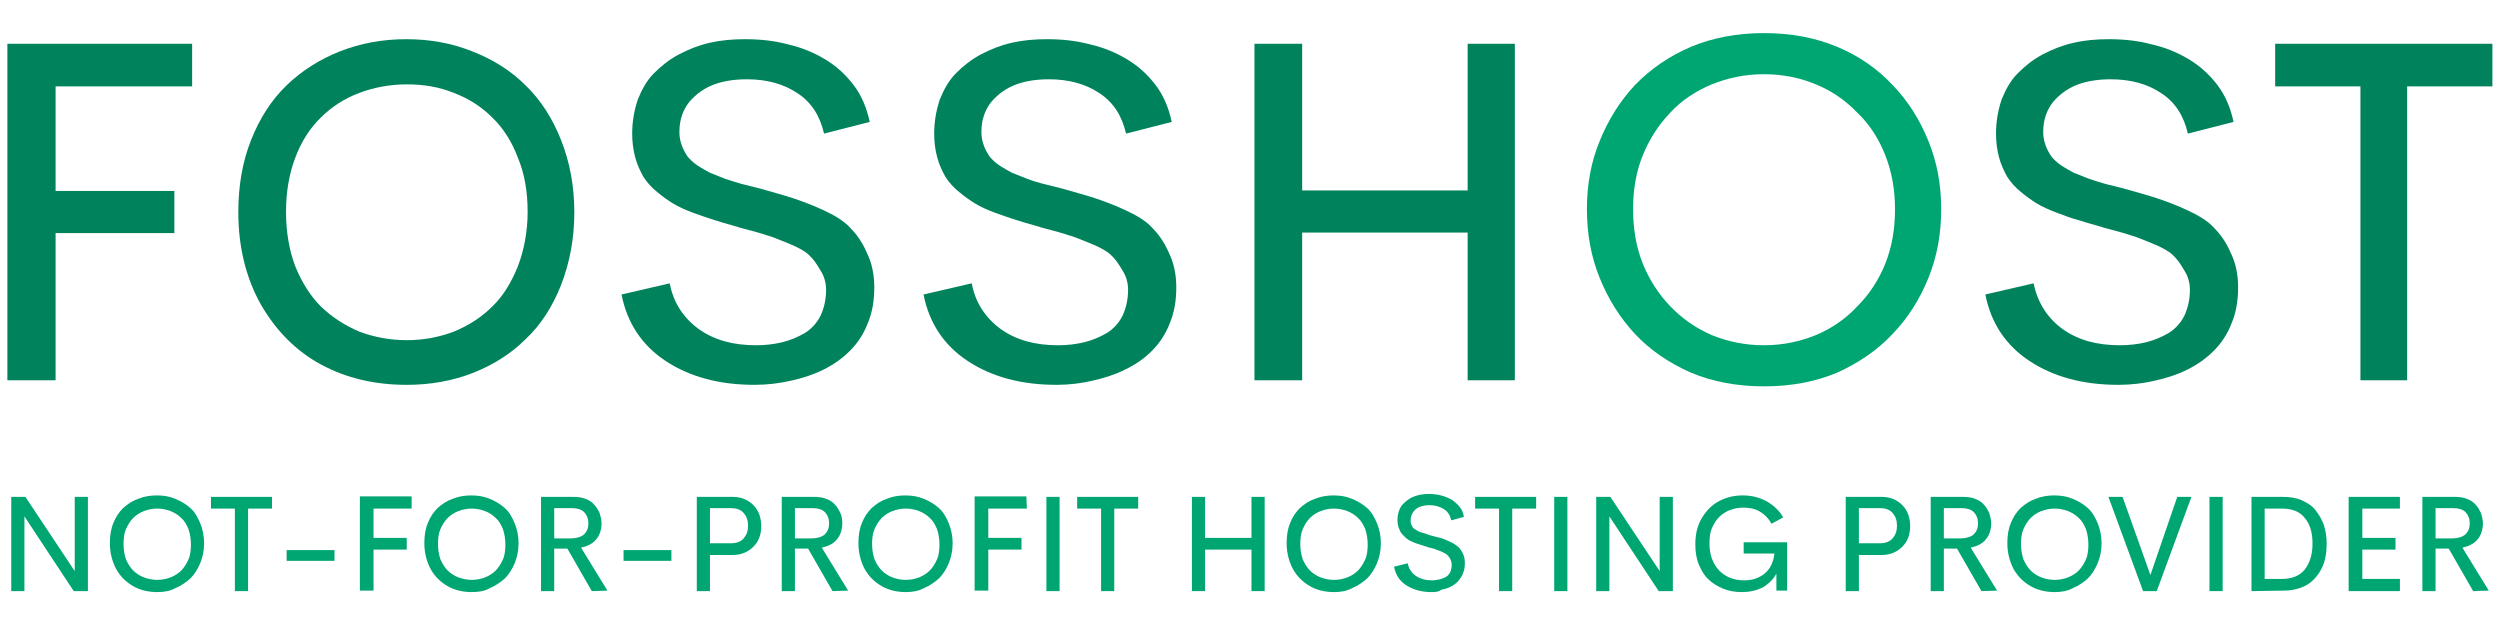
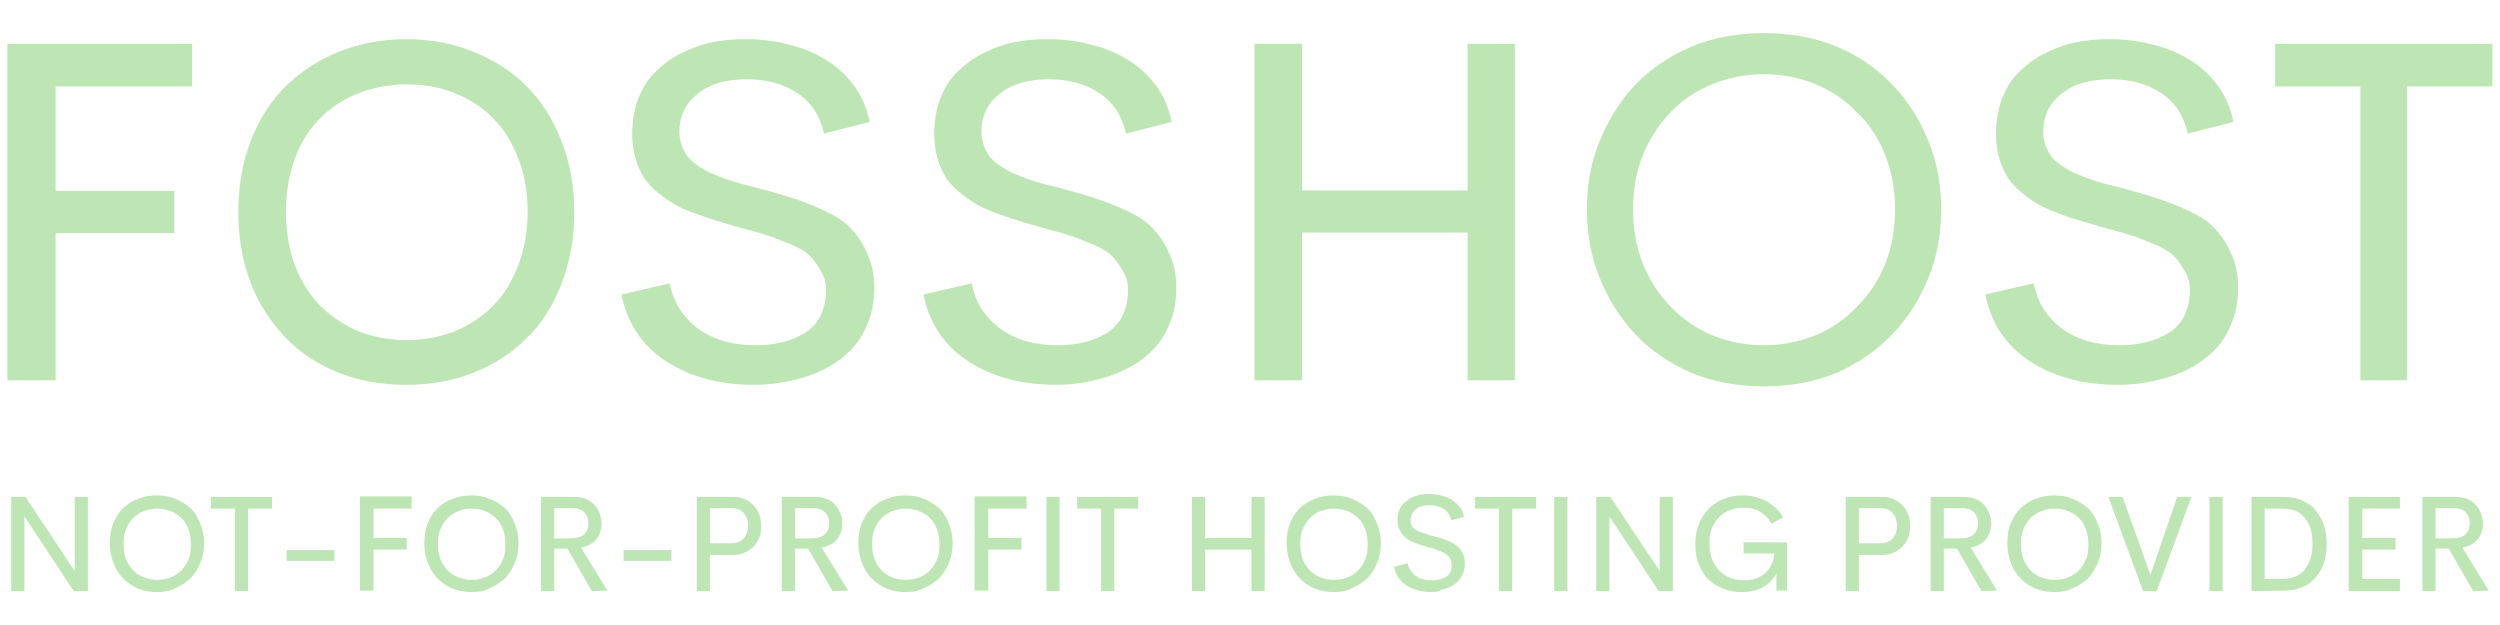
<svg xmlns="http://www.w3.org/2000/svg" version="1.1" id="svg8" x="0px" y="0px" viewBox="0 0 512 128" style="enable-background:new 0 0 512 128;" xml:space="preserve">
  <style type="text/css">
- 	.st0{fill:#00835C;}
- 	.st1{fill:#00A672;}
+ 	.st0{fill:#bee6b4;}
+ 	.st1{fill:#bee6b4;}
</style>
  <g id="layer1" transform="translate(-14.59773,-29.63979)">
    <g id="text835" transform="matrix(1.039487,0,0,1.039487,-17.46617,-1.626327)">
      <path id="path897" class="st0" d="M68.7,47.1H41.8v20.6h23.4V76H41.8V105h-9.5V38.7h36.4V47.1z" />
      <path id="path899" class="st0" d="M111,105.9c-6.3,0-11.9-1.3-16.9-4c-5-2.7-8.9-6.7-11.9-11.9c-2.9-5.2-4.4-11.3-4.4-18.1    c0-5.2,0.8-9.9,2.5-14.2c1.7-4.3,4-7.9,7-10.8c3-2.9,6.5-5.1,10.5-6.7c4.1-1.6,8.4-2.4,13.1-2.4c4.7,0,9,0.8,13,2.4    c4.1,1.6,7.6,3.8,10.5,6.7c3,2.9,5.3,6.5,7,10.8c1.7,4.3,2.6,9,2.6,14.2c0,5.2-0.9,9.9-2.6,14.3c-1.7,4.3-4,7.9-7,10.7    c-2.9,2.9-6.4,5.1-10.5,6.7C120,105.1,115.7,105.9,111,105.9L111,105.9z M111,97.1c3.3,0,6.4-0.6,9.3-1.7c2.9-1.2,5.4-2.8,7.5-4.9    c2.2-2.1,3.8-4.8,5.1-8c1.2-3.2,1.9-6.8,1.9-10.7c0-3.9-0.6-7.5-1.9-10.6c-1.2-3.2-2.9-5.9-5.1-8c-2.1-2.1-4.6-3.7-7.5-4.8    c-2.9-1.2-6-1.7-9.3-1.7c-3.3,0-6.5,0.6-9.4,1.7c-2.9,1.1-5.4,2.7-7.5,4.8c-2.2,2.1-3.9,4.8-5.1,8c-1.2,3.2-1.8,6.7-1.8,10.6    c0,3.9,0.6,7.5,1.8,10.7c1.3,3.2,3,5.9,5.1,8c2.2,2.1,4.7,3.7,7.5,4.9C104.5,96.5,107.7,97.1,111,97.1z" />
      <path id="path901" class="st0" d="M179.5,105.9c-7,0-12.8-1.6-17.5-4.7s-7.6-7.5-8.7-13.1l9.5-2.2c0.7,3.8,2.7,6.8,5.7,9    c3.1,2.2,6.8,3.2,11.3,3.2c1.8,0,3.6-0.2,5.2-0.6c1.6-0.4,3-1,4.4-1.8c1.3-0.8,2.4-2,3.1-3.4c0.7-1.5,1.1-3.2,1.1-5.1    c0-1.5-0.4-2.8-1.2-4c-0.7-1.2-1.4-2.2-2.2-2.9c-0.7-0.7-2.1-1.5-4.1-2.3c-2-0.8-3.4-1.4-4.3-1.6c-0.8-0.3-2.6-0.8-5.3-1.5    c-0.3-0.1-0.5-0.2-0.6-0.2c-1.8-0.5-3.2-0.9-4.4-1.3s-2.5-0.8-4.1-1.4c-1.6-0.6-2.9-1.2-3.9-1.8c-1-0.6-2.1-1.4-3.2-2.3    c-1.1-0.9-2-1.9-2.7-3c-0.6-1.1-1.2-2.3-1.6-3.8c-0.4-1.5-0.6-3-0.6-4.7c0-2.4,0.4-4.6,1.1-6.7c0.8-2,1.8-3.8,3.2-5.2    c1.4-1.4,3-2.7,4.9-3.7c1.9-1,3.9-1.8,6.1-2.3c2.2-0.5,4.5-0.7,6.9-0.7c3,0,5.8,0.3,8.4,1c2.7,0.6,5.1,1.6,7.3,2.9    c2.2,1.3,4.1,3,5.7,5.1c1.6,2.1,2.6,4.5,3.2,7.3l-9,2.3c-0.8-3.5-2.5-6.2-5.3-8c-2.7-1.8-6-2.7-9.9-2.7c-2.3,0-4.5,0.3-6.4,1    c-1.9,0.7-3.5,1.8-4.9,3.4c-1.3,1.6-2,3.6-2,6c0,1,0.2,1.9,0.5,2.7c0.3,0.8,0.7,1.5,1.1,2.1c0.5,0.6,1.1,1.2,2,1.8    c0.9,0.6,1.7,1,2.4,1.4c0.7,0.3,1.7,0.7,3,1.2c1.3,0.4,2.4,0.8,3.2,1c0.8,0.2,2,0.5,3.6,0.9c2.8,0.8,5,1.4,6.5,1.9    c1.5,0.5,3.5,1.2,5.9,2.3c2.4,1.1,4.2,2.2,5.4,3.5c1.2,1.2,2.4,2.8,3.3,4.9c1,2,1.5,4.3,1.5,6.9c0,2.6-0.4,5-1.3,7.1    c-0.8,2.1-2,3.9-3.5,5.4c-1.5,1.5-3.2,2.7-5.2,3.7c-2,1-4.2,1.7-6.5,2.2C184.4,105.6,182,105.9,179.5,105.9L179.5,105.9z" />
      <path id="path903" class="st0" d="M239,105.9c-7,0-12.8-1.6-17.5-4.7s-7.6-7.5-8.7-13.1l9.5-2.2c0.7,3.8,2.7,6.8,5.7,9    c3.1,2.2,6.8,3.2,11.3,3.2c1.8,0,3.6-0.2,5.2-0.6c1.6-0.4,3-1,4.4-1.8c1.3-0.8,2.4-2,3.1-3.4c0.7-1.5,1.1-3.2,1.1-5.1    c0-1.5-0.4-2.8-1.2-4c-0.7-1.2-1.4-2.2-2.2-2.9c-0.7-0.7-2.1-1.5-4.1-2.3c-2-0.8-3.4-1.4-4.3-1.6c-0.8-0.3-2.6-0.8-5.3-1.5    c-0.3-0.1-0.5-0.2-0.6-0.2c-1.8-0.5-3.2-0.9-4.4-1.3s-2.5-0.8-4.1-1.4c-1.6-0.6-2.9-1.2-3.9-1.8c-1-0.6-2.1-1.4-3.2-2.3    c-1.1-0.9-2-1.9-2.7-3c-0.6-1.1-1.2-2.3-1.6-3.8c-0.4-1.5-0.6-3-0.6-4.7c0-2.4,0.4-4.6,1.1-6.7c0.8-2,1.8-3.8,3.2-5.2    c1.4-1.4,3-2.7,4.9-3.7c1.9-1,3.9-1.8,6.1-2.3c2.2-0.5,4.5-0.7,6.9-0.7c3,0,5.8,0.3,8.4,1c2.7,0.6,5.1,1.6,7.3,2.9    c2.2,1.3,4.1,3,5.7,5.1c1.6,2.1,2.6,4.5,3.2,7.3l-9,2.3c-0.8-3.5-2.5-6.2-5.3-8c-2.7-1.8-6-2.7-9.9-2.7c-2.3,0-4.5,0.3-6.4,1    c-1.9,0.7-3.5,1.8-4.9,3.4c-1.3,1.6-2,3.6-2,6c0,1,0.2,1.9,0.5,2.7c0.3,0.8,0.7,1.5,1.1,2.1c0.5,0.6,1.1,1.2,2,1.8    c0.9,0.6,1.7,1,2.4,1.4c0.7,0.3,1.7,0.7,3,1.2s2.4,0.8,3.2,1c0.8,0.2,2,0.5,3.6,0.9c2.8,0.8,5,1.4,6.5,1.9    c1.5,0.5,3.5,1.2,5.9,2.3c2.4,1.1,4.2,2.2,5.4,3.5c1.2,1.2,2.4,2.8,3.3,4.9c1,2,1.5,4.3,1.5,6.9c0,2.6-0.4,5-1.3,7.1    c-0.8,2.1-2,3.9-3.5,5.4c-1.5,1.5-3.2,2.7-5.3,3.7c-2,1-4.2,1.7-6.5,2.2C243.9,105.6,241.5,105.9,239,105.9L239,105.9z" />
      <path id="path905" class="st0" d="M320,38.7h9.3V105H320V75.9h-32.6V105H278V38.7h9.4v28.9H320V38.7z" />
      <path id="path907" class="st1" d="M378.4,106.2c-5.3,0-10.1-0.9-14.4-2.7c-4.3-1.9-8-4.4-11-7.6c-3-3.2-5.3-6.9-7-11.1    s-2.5-8.7-2.5-13.5s0.8-9.3,2.5-13.4c1.7-4.2,4-7.9,7-11.1c3.1-3.2,6.8-5.7,11-7.5c4.3-1.8,9.1-2.7,14.4-2.7    c5.3,0,10.1,0.9,14.4,2.7c4.3,1.8,7.9,4.3,10.9,7.5c3.1,3.2,5.4,6.9,7.1,11.1c1.7,4.2,2.5,8.6,2.5,13.4s-0.8,9.3-2.5,13.5    c-1.7,4.2-4,7.9-7.1,11.1c-3,3.2-6.7,5.7-10.9,7.6C388.5,105.3,383.7,106.2,378.4,106.2L378.4,106.2z M378.4,98.1    c3.6,0,7-0.7,10.2-2c3.1-1.3,5.9-3.2,8.2-5.7c2.4-2.4,4.2-5.2,5.5-8.4c1.3-3.3,1.9-6.8,1.9-10.7c0-3.8-0.6-7.3-1.9-10.6    c-1.3-3.3-3.1-6.1-5.5-8.4c-2.3-2.4-5-4.3-8.2-5.6c-3.1-1.3-6.5-2-10.2-2c-3.7,0-7.1,0.7-10.3,2c-3.1,1.3-5.9,3.1-8.2,5.6    c-2.3,2.4-4.1,5.2-5.4,8.4c-1.3,3.2-1.9,6.7-1.9,10.6s0.6,7.4,1.9,10.7c1.3,3.2,3.1,6,5.4,8.4c2.3,2.4,5,4.3,8.2,5.7    C371.3,97.4,374.7,98.1,378.4,98.1z" />
      <path id="path909" class="st0" d="M448.2,105.9c-7,0-12.8-1.6-17.5-4.7s-7.6-7.5-8.7-13.1l9.5-2.2c0.8,3.8,2.7,6.8,5.7,9    c3.1,2.2,6.8,3.2,11.3,3.2c1.8,0,3.6-0.2,5.2-0.6c1.6-0.4,3-1,4.4-1.8c1.3-0.8,2.4-2,3.1-3.4c0.7-1.5,1.1-3.2,1.1-5.1    c0-1.5-0.4-2.8-1.2-4c-0.7-1.2-1.4-2.2-2.2-2.9c-0.7-0.7-2.1-1.5-4.1-2.3c-2-0.8-3.4-1.4-4.3-1.6c-0.8-0.3-2.6-0.8-5.3-1.5    c-0.3-0.1-0.5-0.2-0.6-0.2c-1.8-0.5-3.2-0.9-4.4-1.3c-1.2-0.3-2.5-0.8-4.1-1.4c-1.6-0.6-2.9-1.2-3.9-1.8c-1-0.6-2.1-1.4-3.2-2.3    c-1.1-0.9-2-1.9-2.7-3c-0.6-1.1-1.2-2.3-1.6-3.8c-0.4-1.5-0.6-3-0.6-4.7c0-2.4,0.4-4.6,1.1-6.7c0.8-2,1.8-3.8,3.2-5.2    c1.4-1.4,3-2.7,4.9-3.7c1.9-1,3.9-1.8,6.1-2.3c2.2-0.5,4.5-0.7,6.9-0.7c3,0,5.8,0.3,8.4,1c2.7,0.6,5.1,1.6,7.3,2.9    c2.2,1.3,4.1,3,5.7,5.1c1.6,2.1,2.6,4.5,3.2,7.3l-9,2.3c-0.8-3.5-2.5-6.2-5.3-8c-2.7-1.8-6-2.7-9.9-2.7c-2.3,0-4.5,0.3-6.4,1    c-1.9,0.7-3.5,1.8-4.9,3.4c-1.3,1.6-2,3.6-2,6c0,1,0.2,1.9,0.5,2.7c0.3,0.8,0.7,1.5,1.1,2.1c0.5,0.6,1.1,1.2,2,1.8    c0.9,0.6,1.7,1,2.4,1.4c0.7,0.3,1.7,0.7,3,1.2c1.3,0.4,2.4,0.8,3.2,1c0.8,0.2,2,0.5,3.6,0.9c2.8,0.8,5,1.4,6.5,1.9    c1.5,0.5,3.5,1.2,5.9,2.3c2.4,1.1,4.2,2.2,5.4,3.5c1.2,1.2,2.4,2.8,3.3,4.9c1,2,1.5,4.3,1.5,6.9c0,2.6-0.4,5-1.3,7.1    c-0.8,2.1-2,3.9-3.5,5.4c-1.5,1.5-3.2,2.7-5.2,3.7c-2,1-4.2,1.7-6.5,2.2C453.2,105.6,450.7,105.9,448.2,105.9L448.2,105.9z" />
      <path id="path911" class="st0" d="M521.9,38.7v8.4h-16.8V105h-9.2V47.1h-16.8v-8.4H521.9z" />
    </g>
    <g id="text1181">
      <path id="path914" class="st1" d="M29.9,131.4h2.7v19.3h-2.9l-10.1-15.3v15.3h-2.7v-19.3h2.9l10.1,15.2V131.4z" />
      <path id="path916" class="st1" d="M46.8,150.9c-1.8,0-3.5-0.4-4.9-1.2c-1.4-0.8-2.6-1.9-3.5-3.5c-0.8-1.5-1.3-3.3-1.3-5.3    c0-1.5,0.2-2.9,0.7-4.1c0.5-1.3,1.2-2.3,2-3.1c0.9-0.8,1.9-1.5,3.1-1.9c1.2-0.5,2.5-0.7,3.8-0.7c1.4,0,2.6,0.2,3.8,0.7    c1.2,0.5,2.2,1.1,3.1,1.9c0.9,0.8,1.5,1.9,2,3.1c0.5,1.2,0.8,2.6,0.8,4.1c0,1.5-0.3,2.9-0.8,4.1c-0.5,1.2-1.2,2.3-2,3.1    c-0.9,0.8-1.9,1.5-3.1,2C49.4,150.7,48.2,150.9,46.8,150.9L46.8,150.9z M46.8,148.4c1,0,1.9-0.2,2.7-0.5c0.8-0.3,1.6-0.8,2.2-1.4    c0.6-0.6,1.1-1.4,1.5-2.3c0.4-0.9,0.5-2,0.5-3.1c0-1.1-0.2-2.2-0.5-3.1c-0.4-0.9-0.8-1.7-1.5-2.3c-0.6-0.6-1.4-1.1-2.2-1.4    c-0.8-0.3-1.7-0.5-2.7-0.5c-1,0-1.9,0.2-2.7,0.5c-0.8,0.3-1.6,0.8-2.2,1.4c-0.6,0.6-1.1,1.4-1.5,2.3c-0.4,0.9-0.5,2-0.5,3.1    c0,1.1,0.2,2.2,0.5,3.1c0.4,0.9,0.9,1.7,1.5,2.3c0.6,0.6,1.4,1.1,2.2,1.4C44.9,148.2,45.9,148.4,46.8,148.4z" />
      <path id="path918" class="st1" d="M70.3,131.4v2.4h-4.9v16.9h-2.7v-16.9h-4.9v-2.4H70.3z" />
      <path id="path920" class="st1" d="M73.3,144.5v-2.2h9.8v2.2H73.3z" />
      <path id="path922" class="st1" d="M98.9,133.8h-7.8v6h6.8v2.4h-6.8v8.4h-2.8v-19.3h10.6V133.8z" />
      <path id="path924" class="st1" d="M111.2,150.9c-1.8,0-3.5-0.4-4.9-1.2c-1.4-0.8-2.6-1.9-3.5-3.5c-0.8-1.5-1.3-3.3-1.3-5.3    c0-1.5,0.2-2.9,0.7-4.1c0.5-1.3,1.2-2.3,2-3.1c0.9-0.8,1.9-1.5,3.1-1.9c1.2-0.5,2.5-0.7,3.8-0.7c1.4,0,2.6,0.2,3.8,0.7    c1.2,0.5,2.2,1.1,3.1,1.9c0.9,0.8,1.5,1.9,2,3.1c0.5,1.2,0.8,2.6,0.8,4.1c0,1.5-0.3,2.9-0.8,4.1c-0.5,1.2-1.2,2.3-2,3.1    c-0.9,0.8-1.9,1.5-3.1,2C113.9,150.7,112.6,150.9,111.2,150.9L111.2,150.9z M111.2,148.4c1,0,1.9-0.2,2.7-0.5    c0.8-0.3,1.6-0.8,2.2-1.4c0.6-0.6,1.1-1.4,1.5-2.3c0.4-0.9,0.5-2,0.5-3.1c0-1.1-0.2-2.2-0.5-3.1c-0.4-0.9-0.8-1.7-1.5-2.3    c-0.6-0.6-1.4-1.1-2.2-1.4c-0.8-0.3-1.7-0.5-2.7-0.5c-1,0-1.9,0.2-2.7,0.5c-0.8,0.3-1.6,0.8-2.2,1.4c-0.6,0.6-1.1,1.4-1.5,2.3    c-0.4,0.9-0.5,2-0.5,3.1c0,1.1,0.2,2.2,0.5,3.1c0.4,0.9,0.9,1.7,1.5,2.3c0.6,0.6,1.4,1.1,2.2,1.4    C109.4,148.2,110.3,148.4,111.2,148.4z" />
      <path id="path926" class="st1" d="M135.8,150.7l-5-8.7h-2.7v8.7h-2.7v-19.3h6.5c1,0,1.9,0.1,2.6,0.4c0.8,0.3,1.4,0.7,1.8,1.2    c0.5,0.5,0.8,1.1,1.1,1.7c0.2,0.7,0.4,1.4,0.4,2.1c0,1.3-0.4,2.5-1.1,3.3c-0.7,0.9-1.8,1.4-3.1,1.7l5.4,8.8L135.8,150.7z     M128.1,133.7v6.2h3.4c1.2,0,2.1-0.3,2.7-0.8c0.6-0.6,0.9-1.3,0.9-2.3c0-0.9-0.3-1.7-0.9-2.3c-0.6-0.6-1.5-0.8-2.7-0.8H128.1z" />
      <path id="path928" class="st1" d="M142.3,144.5v-2.2h9.8v2.2H142.3z" />
      <path id="path930" class="st1" d="M164.7,131.4c1.7,0,3.1,0.6,4.2,1.7c1.1,1.1,1.6,2.6,1.6,4.3c0,1.7-0.5,3.1-1.6,4.2    c-1.1,1.1-2.5,1.7-4.2,1.7H160v7.4h-2.7v-19.3H164.7z M164.3,140.9c1.1,0,2-0.3,2.6-1c0.6-0.7,0.9-1.5,0.9-2.6    c0-1.1-0.3-1.9-0.9-2.6c-0.6-0.7-1.5-1-2.6-1H160v7.2H164.3z" />
      <path id="path932" class="st1" d="M185.1,150.7l-5-8.7h-2.7v8.7h-2.7v-19.3h6.5c1,0,1.9,0.1,2.6,0.4c0.8,0.3,1.4,0.7,1.8,1.2    c0.5,0.5,0.8,1.1,1.1,1.7s0.4,1.4,0.4,2.1c0,1.3-0.4,2.5-1.1,3.3c-0.7,0.9-1.8,1.4-3.1,1.7l5.4,8.8L185.1,150.7z M177.4,133.7v6.2    h3.4c1.2,0,2.1-0.3,2.7-0.8c0.6-0.6,0.9-1.3,0.9-2.3c0-0.9-0.3-1.7-0.9-2.3s-1.5-0.8-2.7-0.8H177.4z" />
      <path id="path934" class="st1" d="M200.1,150.9c-1.8,0-3.5-0.4-4.9-1.2c-1.4-0.8-2.6-1.9-3.5-3.5c-0.8-1.5-1.3-3.3-1.3-5.3    c0-1.5,0.2-2.9,0.7-4.1c0.5-1.3,1.2-2.3,2-3.1c0.9-0.8,1.9-1.5,3.1-1.9c1.2-0.5,2.5-0.7,3.8-0.7c1.4,0,2.6,0.2,3.8,0.7    c1.2,0.5,2.2,1.1,3.1,1.9c0.9,0.8,1.5,1.9,2,3.1c0.5,1.2,0.8,2.6,0.8,4.1c0,1.5-0.3,2.9-0.8,4.1c-0.5,1.2-1.2,2.3-2,3.1    c-0.9,0.8-1.9,1.5-3.1,2C202.7,150.7,201.4,150.9,200.1,150.9L200.1,150.9z M200.1,148.4c1,0,1.9-0.2,2.7-0.5    c0.8-0.3,1.6-0.8,2.2-1.4c0.6-0.6,1.1-1.4,1.5-2.3c0.4-0.9,0.5-2,0.5-3.1c0-1.1-0.2-2.2-0.5-3.1c-0.4-0.9-0.8-1.7-1.5-2.3    c-0.6-0.6-1.4-1.1-2.2-1.4c-0.8-0.3-1.7-0.5-2.7-0.5c-1,0-1.9,0.2-2.7,0.5c-0.8,0.3-1.6,0.8-2.2,1.4c-0.6,0.6-1.1,1.4-1.5,2.3    c-0.4,0.9-0.5,2-0.5,3.1c0,1.1,0.2,2.2,0.5,3.1c0.4,0.9,0.9,1.7,1.5,2.3c0.6,0.6,1.4,1.1,2.2,1.4    C198.2,148.2,199.1,148.4,200.1,148.4L200.1,148.4z" />
      <path id="path936" class="st1" d="M224.9,133.8H217v6h6.8v2.4H217v8.4h-2.8v-19.3h10.6L224.9,133.8z" />
      <path id="path938" class="st1" d="M228.9,150.7v-19.3h2.7v19.3H228.9z" />
      <path id="path940" class="st1" d="M247.7,131.4v2.4h-4.9v16.9h-2.7v-16.9h-4.9v-2.4H247.7z" />
      <path id="path942" class="st1" d="M270.9,131.4h2.7v19.3h-2.7v-8.5h-9.5v8.5h-2.7v-19.3h2.7v8.4h9.5V131.4z" />
      <path id="path944" class="st1" d="M287.8,150.9c-1.8,0-3.5-0.4-4.9-1.2c-1.4-0.8-2.6-1.9-3.5-3.5c-0.8-1.5-1.3-3.3-1.3-5.3    c0-1.5,0.2-2.9,0.7-4.1c0.5-1.3,1.2-2.3,2-3.1c0.9-0.8,1.9-1.5,3.1-1.9c1.2-0.5,2.5-0.7,3.8-0.7c1.4,0,2.6,0.2,3.8,0.7    c1.2,0.5,2.2,1.1,3.1,1.9c0.9,0.8,1.5,1.9,2,3.1c0.5,1.2,0.8,2.6,0.8,4.1c0,1.5-0.3,2.9-0.8,4.1c-0.5,1.2-1.2,2.3-2,3.1    c-0.9,0.8-1.9,1.5-3.1,2C290.4,150.7,289.2,150.9,287.8,150.9L287.8,150.9z M287.8,148.4c1,0,1.9-0.2,2.7-0.5    c0.8-0.3,1.6-0.8,2.2-1.4c0.6-0.6,1.1-1.4,1.5-2.3c0.4-0.9,0.5-2,0.5-3.1c0-1.1-0.2-2.2-0.5-3.1c-0.4-0.9-0.8-1.7-1.5-2.3    c-0.6-0.6-1.4-1.1-2.2-1.4c-0.8-0.3-1.7-0.5-2.7-0.5c-1,0-1.9,0.2-2.7,0.5c-0.8,0.3-1.6,0.8-2.2,1.4c-0.6,0.6-1.1,1.4-1.5,2.3    c-0.4,0.9-0.5,2-0.5,3.1c0,1.1,0.2,2.2,0.5,3.1c0.4,0.9,0.9,1.7,1.5,2.3c0.6,0.6,1.4,1.1,2.2,1.4    C285.9,148.2,286.8,148.4,287.8,148.4z" />
      <path id="path946" class="st1" d="M307.7,150.9c-2,0-3.7-0.5-5.1-1.4c-1.4-0.9-2.2-2.2-2.5-3.8l2.8-0.7c0.2,1.1,0.8,2,1.7,2.6    c0.9,0.6,2,0.9,3.3,0.9c0.5,0,1-0.1,1.5-0.2c0.5-0.1,0.9-0.3,1.3-0.5c0.4-0.2,0.7-0.6,0.9-1c0.2-0.4,0.3-0.9,0.3-1.5    c0-0.4-0.1-0.8-0.3-1.2c-0.2-0.4-0.4-0.6-0.6-0.8c-0.2-0.2-0.6-0.4-1.2-0.7c-0.6-0.2-1-0.4-1.3-0.5c-0.2-0.1-0.8-0.2-1.5-0.4    c-0.1,0-0.1,0-0.2-0.1c-0.5-0.1-0.9-0.3-1.3-0.4c-0.3-0.1-0.7-0.2-1.2-0.4c-0.5-0.2-0.8-0.4-1.1-0.5c-0.3-0.2-0.6-0.4-0.9-0.7    c-0.3-0.3-0.6-0.6-0.8-0.9c-0.2-0.3-0.3-0.7-0.5-1.1c-0.1-0.4-0.2-0.9-0.2-1.4c0-0.7,0.1-1.3,0.3-1.9c0.2-0.6,0.5-1.1,0.9-1.5    c0.4-0.4,0.9-0.8,1.4-1.1c0.5-0.3,1.1-0.5,1.8-0.7c0.6-0.1,1.3-0.2,2-0.2c0.9,0,1.7,0.1,2.5,0.3c0.8,0.2,1.5,0.5,2.1,0.8    c0.6,0.4,1.2,0.9,1.7,1.5c0.5,0.6,0.8,1.3,0.9,2.1l-2.6,0.7c-0.2-1-0.7-1.8-1.5-2.3c-0.8-0.5-1.8-0.8-2.9-0.8    c-0.7,0-1.3,0.1-1.9,0.3c-0.6,0.2-1,0.5-1.4,1c-0.4,0.5-0.6,1.1-0.6,1.8c0,0.3,0,0.5,0.1,0.8c0.1,0.2,0.2,0.4,0.3,0.6    c0.1,0.2,0.3,0.3,0.6,0.5c0.3,0.2,0.5,0.3,0.7,0.4c0.2,0.1,0.5,0.2,0.9,0.3c0.4,0.1,0.7,0.2,0.9,0.3c0.2,0.1,0.6,0.2,1,0.3    c0.8,0.2,1.5,0.4,1.9,0.5c0.4,0.1,1,0.4,1.7,0.7c0.7,0.3,1.2,0.7,1.6,1c0.4,0.4,0.7,0.8,1,1.4c0.3,0.6,0.4,1.3,0.4,2    c0,0.8-0.1,1.4-0.4,2.1c-0.2,0.6-0.6,1.1-1,1.6c-0.4,0.4-0.9,0.8-1.5,1.1c-0.6,0.3-1.2,0.5-1.9,0.6    C309.2,150.9,308.5,150.9,307.7,150.9L307.7,150.9z" />
      <path id="path948" class="st1" d="M329.2,131.4v2.4h-4.9v16.9h-2.7v-16.9h-4.9v-2.4H329.2z" />
      <path id="path950" class="st1" d="M332.9,150.7v-19.3h2.7v19.3H332.9z" />
      <path id="path952" class="st1" d="M354.5,131.4h2.7v19.3h-2.9l-10.1-15.3v15.3h-2.7v-19.3h2.9l10.1,15.2V131.4z" />
      <path id="path954" class="st1" d="M371.3,150.9c-1.3,0-2.6-0.2-3.8-0.7c-1.2-0.5-2.2-1.1-3-1.9c-0.9-0.8-1.5-1.9-2-3.1    c-0.5-1.2-0.7-2.6-0.7-4.1c0-2,0.4-3.8,1.3-5.3c0.9-1.5,2-2.7,3.5-3.5c1.5-0.8,3.1-1.2,4.9-1.2c1.8,0,3.4,0.4,4.9,1.2    c1.4,0.8,2.6,1.9,3.4,3.3l-2.4,1.3c-0.6-1.1-1.4-1.9-2.4-2.5c-1-0.6-2.2-0.8-3.4-0.8c-1,0-1.9,0.2-2.7,0.5    c-0.8,0.3-1.6,0.8-2.2,1.4c-0.6,0.6-1.1,1.4-1.5,2.3c-0.4,0.9-0.5,2-0.5,3.2c0,2.3,0.7,4.1,2,5.5c1.3,1.3,3,2,5.1,2    c1.7,0,3.1-0.5,4.2-1.4c1.1-0.9,1.8-2.3,2-4.1h-6.3v-2.3h8.9v9.9h-2.2v-3.5c-0.6,1.2-1.6,2.1-2.7,2.8    C374.3,150.6,372.9,150.9,371.3,150.9z" />
      <path id="path956" class="st1" d="M400,131.4c1.7,0,3.1,0.6,4.2,1.7s1.6,2.6,1.6,4.3c0,1.7-0.5,3.1-1.6,4.2    c-1.1,1.1-2.5,1.7-4.2,1.7h-4.7v7.4h-2.7v-19.3H400z M399.6,140.9c1.1,0,2-0.3,2.6-1c0.6-0.7,0.9-1.5,0.9-2.6    c0-1.1-0.3-1.9-0.9-2.6c-0.6-0.7-1.5-1-2.6-1h-4.3v7.2H399.6z" />
      <path id="path958" class="st1" d="M420.4,150.7l-5-8.7h-2.7v8.7H410v-19.3h6.5c1,0,1.9,0.1,2.6,0.4c0.8,0.3,1.4,0.7,1.8,1.2    c0.5,0.5,0.8,1.1,1.1,1.7c0.2,0.7,0.4,1.4,0.4,2.1c0,1.3-0.4,2.5-1.1,3.3c-0.7,0.9-1.8,1.4-3.1,1.7l5.4,8.8L420.4,150.7z     M412.7,133.7v6.2h3.4c1.2,0,2.1-0.3,2.7-0.8c0.6-0.6,0.9-1.3,0.9-2.3c0-0.9-0.3-1.7-0.9-2.3c-0.6-0.6-1.5-0.8-2.7-0.8H412.7z" />
      <path id="path960" class="st1" d="M435.4,150.9c-1.8,0-3.5-0.4-4.9-1.2c-1.4-0.8-2.6-1.9-3.5-3.5c-0.8-1.5-1.3-3.3-1.3-5.3    c0-1.5,0.2-2.9,0.7-4.1c0.5-1.3,1.2-2.3,2-3.1c0.9-0.8,1.9-1.5,3.1-1.9c1.2-0.5,2.5-0.7,3.8-0.7c1.4,0,2.6,0.2,3.8,0.7    c1.2,0.5,2.2,1.1,3.1,1.9c0.9,0.8,1.5,1.9,2,3.1c0.5,1.2,0.8,2.6,0.8,4.1c0,1.5-0.3,2.9-0.8,4.1c-0.5,1.2-1.2,2.3-2,3.1    c-0.9,0.8-1.9,1.5-3.1,2C438,150.7,436.7,150.9,435.4,150.9L435.4,150.9z M435.4,148.4c1,0,1.9-0.2,2.7-0.5    c0.8-0.3,1.6-0.8,2.2-1.4c0.6-0.6,1.1-1.4,1.5-2.3c0.4-0.9,0.5-2,0.5-3.1c0-1.1-0.2-2.2-0.5-3.1c-0.4-0.9-0.8-1.7-1.5-2.3    c-0.6-0.6-1.4-1.1-2.2-1.4c-0.8-0.3-1.7-0.5-2.7-0.5c-1,0-1.9,0.2-2.7,0.5c-0.8,0.3-1.6,0.8-2.2,1.4c-0.6,0.6-1.1,1.4-1.5,2.3    c-0.4,0.9-0.5,2-0.5,3.1c0,1.1,0.2,2.2,0.5,3.1c0.4,0.9,0.9,1.7,1.5,2.3c0.6,0.6,1.4,1.1,2.2,1.4    C433.5,148.2,434.4,148.4,435.4,148.4z" />
      <path id="path962" class="st1" d="M460.5,131.4h2.9l-7.1,19.3h-2.8l-7.1-19.3h2.9l5.7,16L460.5,131.4z" />
      <path id="path964" class="st1" d="M467.1,150.7v-19.3h2.7v19.3H467.1z" />
      <path id="path966" class="st1" d="M475.7,150.7v-19.3h6.4c1.5,0,2.8,0.2,3.9,0.7c1.1,0.5,2.1,1.1,2.8,2c0.7,0.9,1.3,1.9,1.7,3    c0.4,1.2,0.6,2.5,0.6,3.9c0,1.9-0.3,3.6-1,5c-0.7,1.4-1.7,2.6-3,3.4c-1.4,0.8-3,1.2-4.9,1.2L475.7,150.7z M478.4,148.2h3.5    c2.1,0,3.6-0.6,4.7-1.9c1-1.3,1.6-3,1.6-5.3c0-2.3-0.5-4-1.6-5.3c-1-1.3-2.6-1.9-4.7-1.9h-3.5V148.2z" />
      <path id="path968" class="st1" d="M506.1,133.8h-7.7v6h6.8v2.4h-6.8v6h7.7v2.5h-10.5v-19.3h10.5V133.8z" />
      <path id="path970" class="st1" d="M521.1,150.7l-5-8.7h-2.7v8.7h-2.7v-19.3h6.5c1,0,1.9,0.1,2.6,0.4c0.8,0.3,1.4,0.7,1.8,1.2    c0.5,0.5,0.8,1.1,1.1,1.7c0.2,0.7,0.4,1.4,0.4,2.1c0,1.3-0.4,2.5-1.1,3.3c-0.7,0.9-1.8,1.4-3.1,1.7l5.4,8.8L521.1,150.7z     M513.4,133.7v6.2h3.4c1.2,0,2.1-0.3,2.7-0.8c0.6-0.6,0.9-1.3,0.9-2.3c0-0.9-0.3-1.7-0.9-2.3c-0.6-0.6-1.5-0.8-2.7-0.8H513.4z" />
    </g>
  </g>
</svg>
